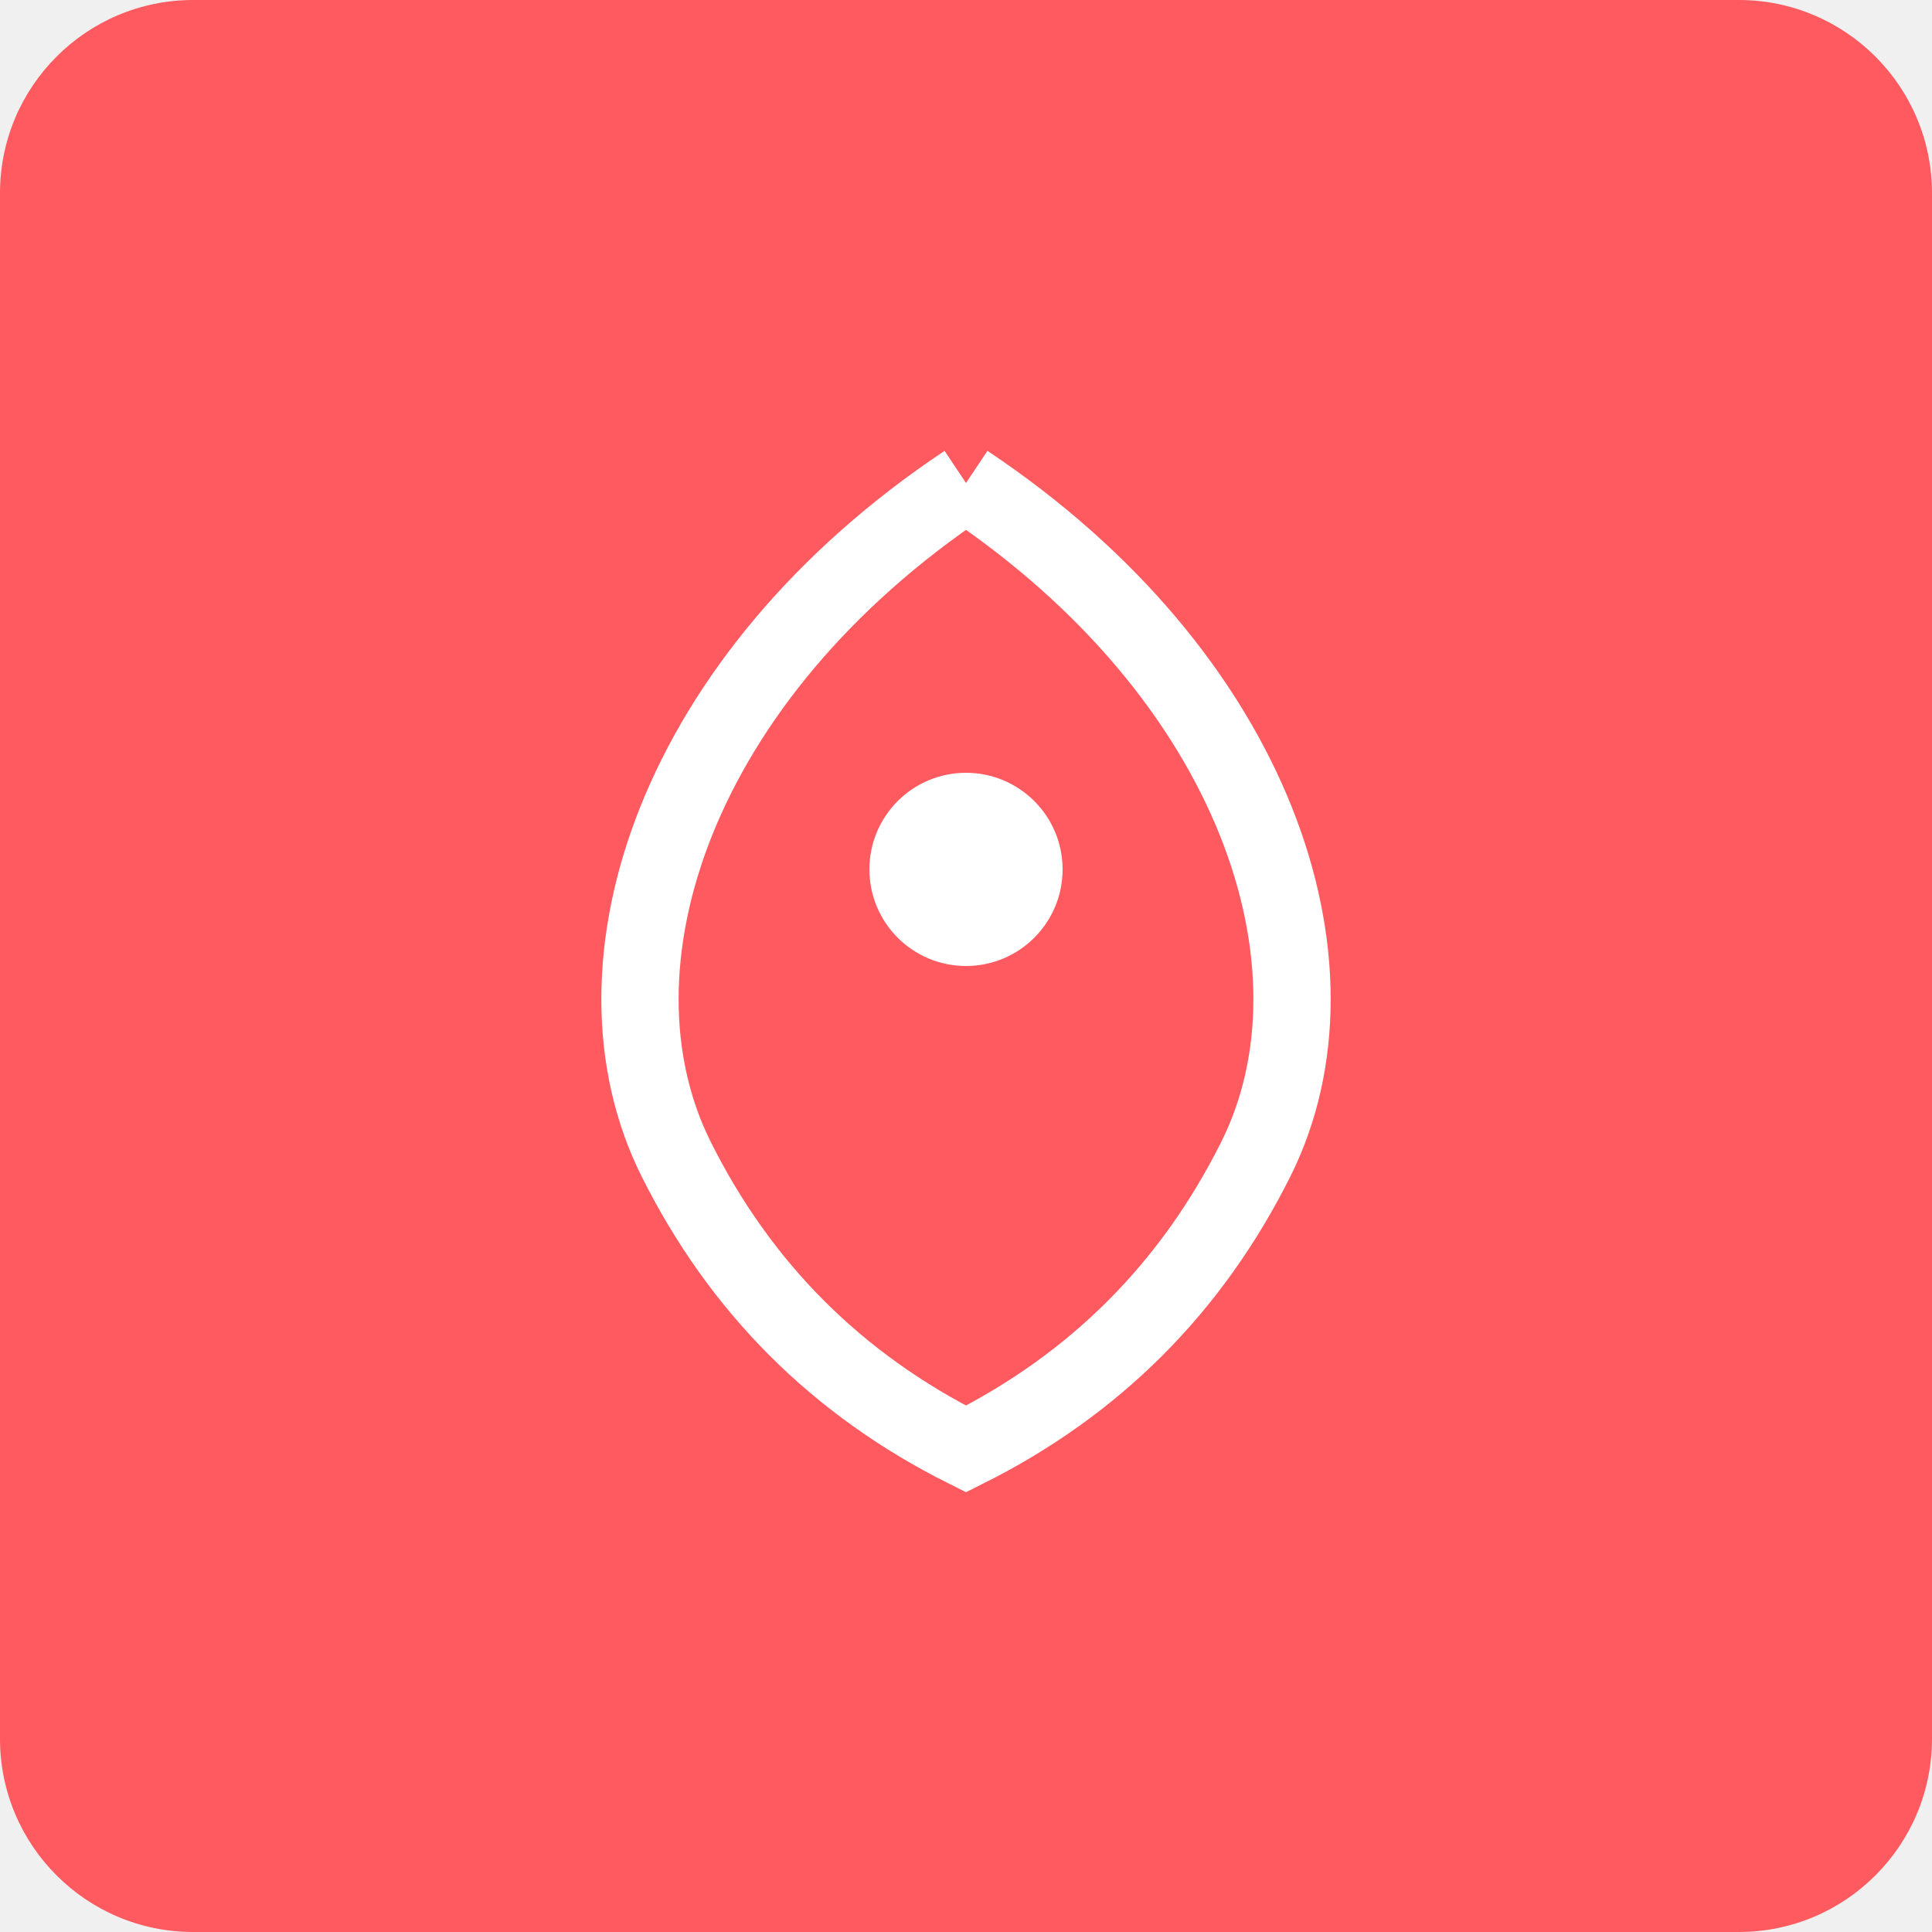
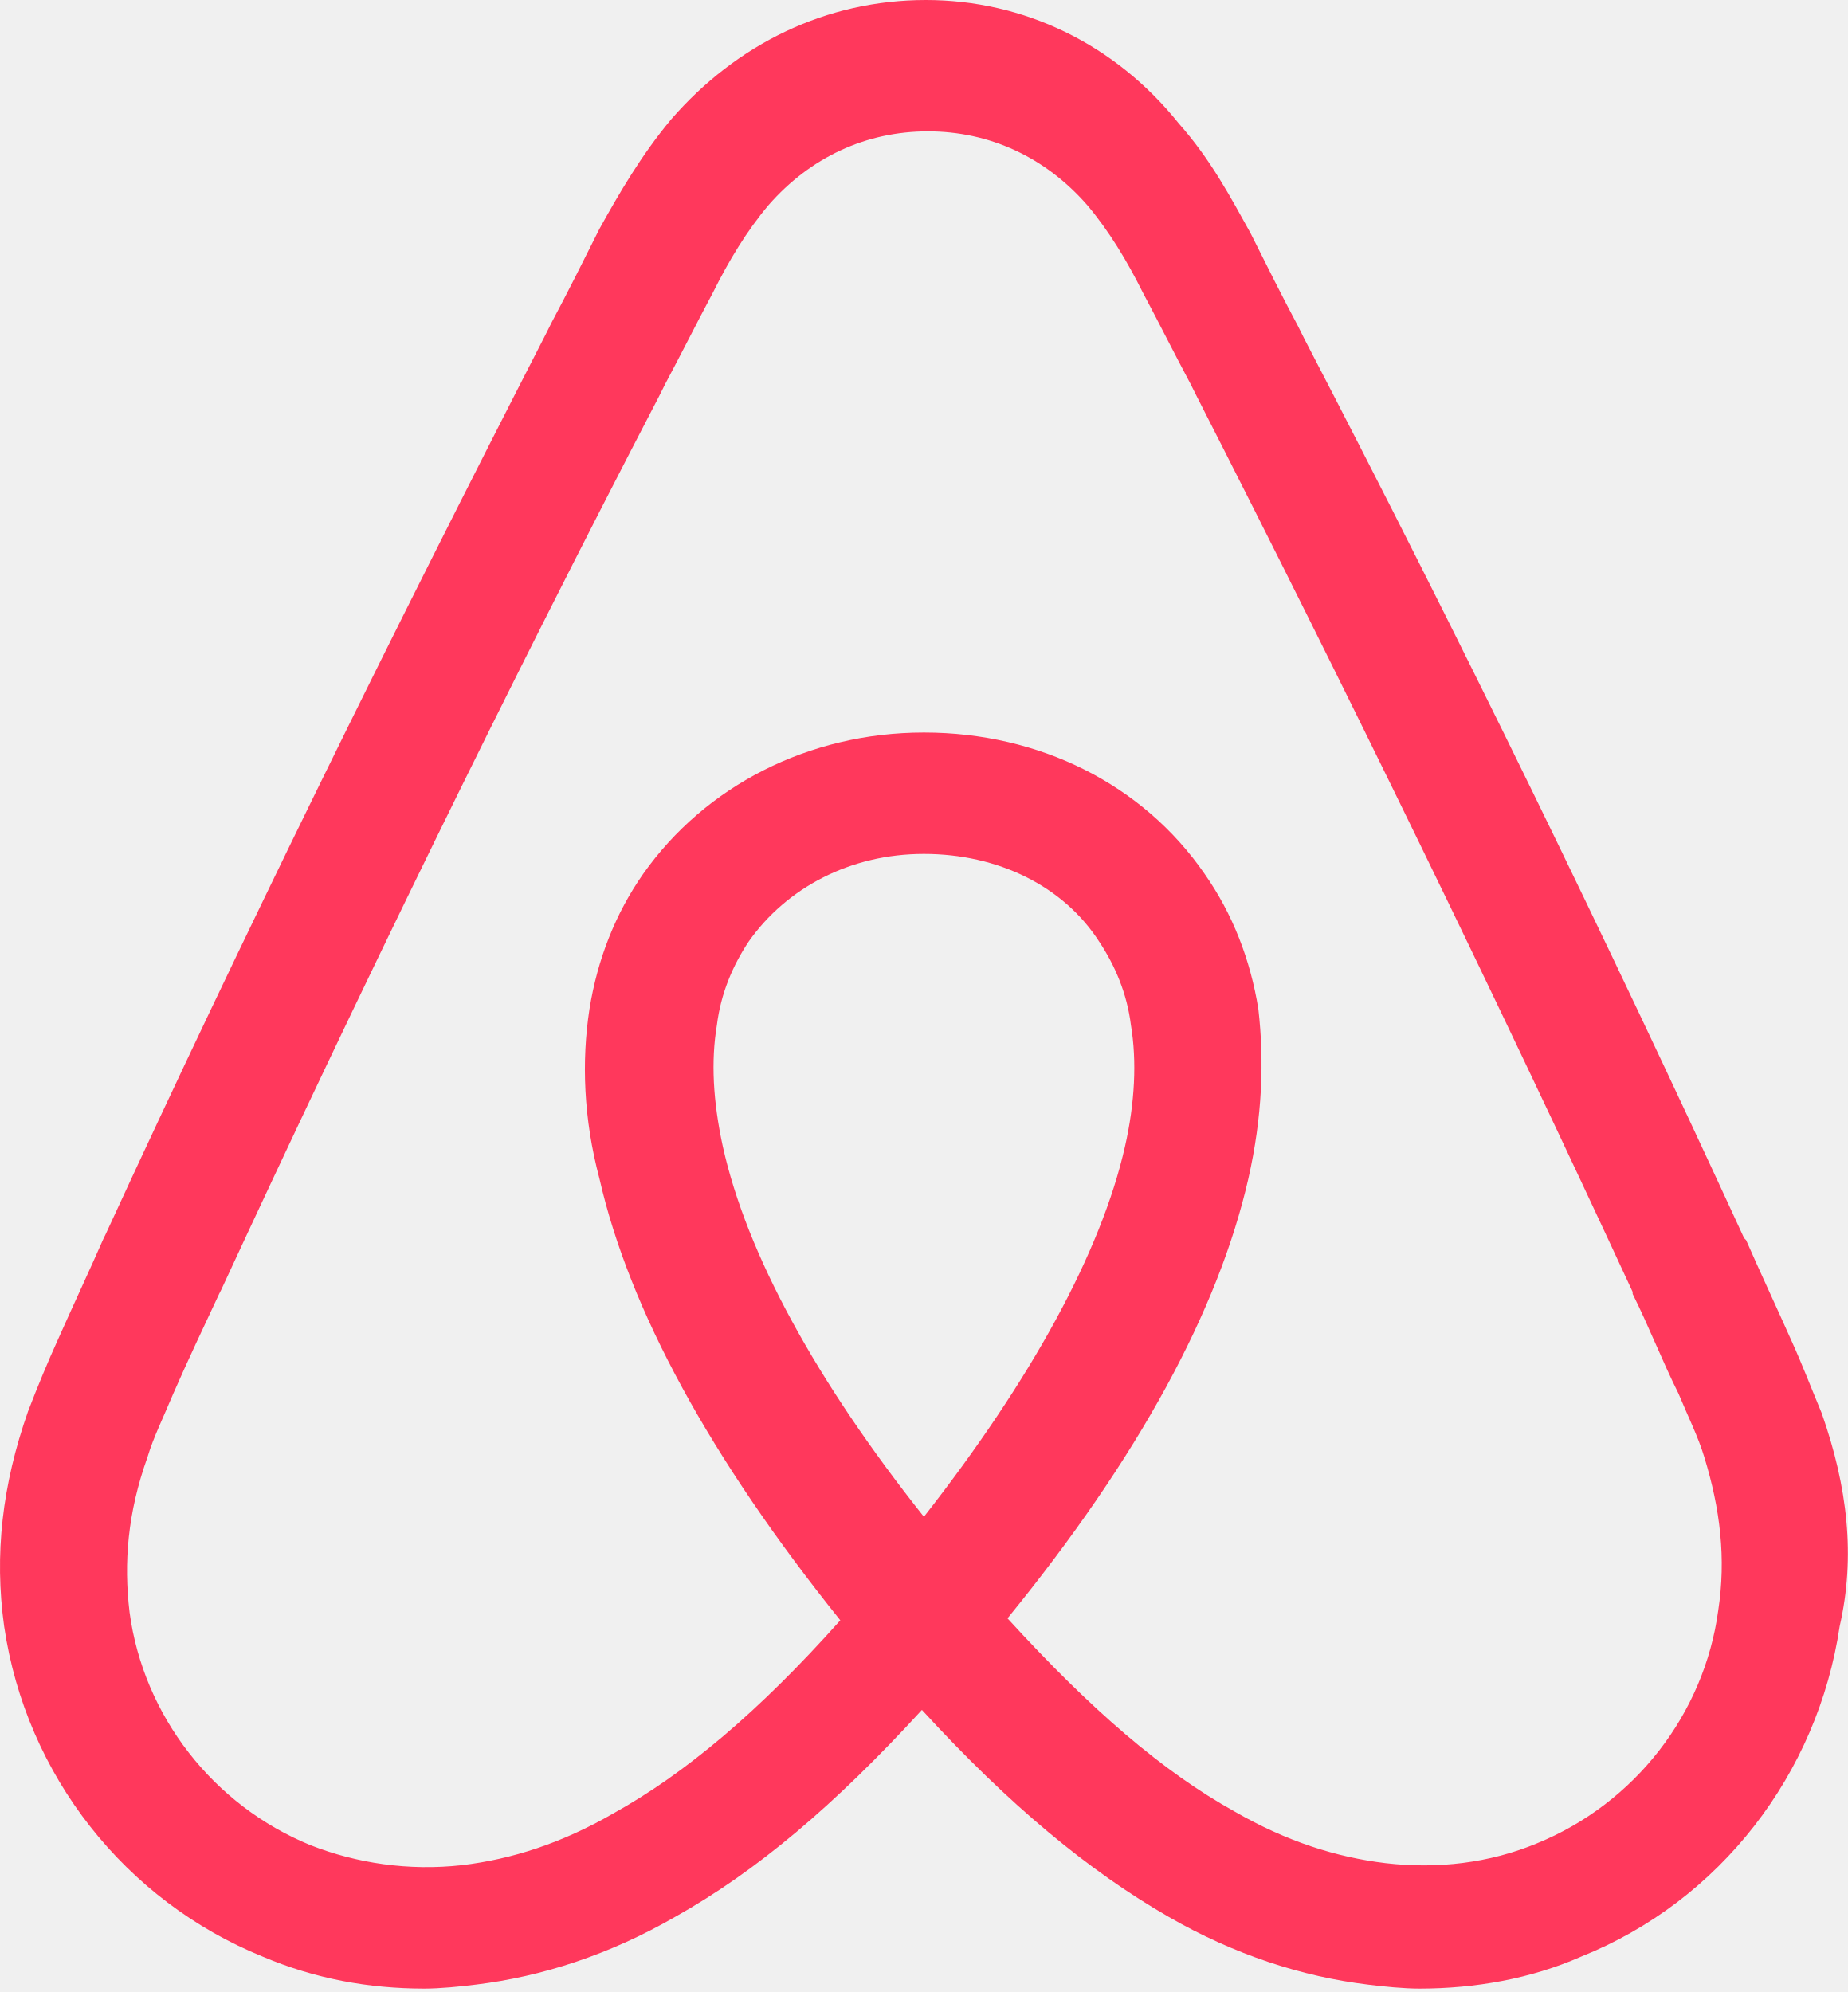
- <svg xmlns="http://www.w3.org/2000/svg" viewBox="0 0 100 100">
-   <rect width="100" height="100" rx="10" fill="#FF5A5F" />
-   <path d="M50 25 C35 35 30 50 35 60 Q40 70 50 75 Q60 70 65 60 C70 50 65 35 50 25" fill="none" stroke="white" stroke-width="4" />
-   <circle cx="50" cy="45" r="5" fill="white" />
+ <svg xmlns="http://www.w3.org/2000/svg" width="256px" height="276px" viewBox="0 0 256 276" version="1.1" preserveAspectRatio="xMidYMid">
+   <g>
+     <path d="M238.041,223.123 C236.109,237.467 226.457,249.879 212.943,255.395 C206.322,258.15 199.153,258.98 191.981,258.15 C185.087,257.324 178.191,255.117 171.022,250.984 C161.092,245.462 151.162,236.916 139.579,224.228 C157.783,201.888 168.812,181.477 172.951,163.279 C174.882,154.727 175.157,147.004 174.331,139.832 C173.229,132.938 170.746,126.593 166.883,121.077 C158.334,108.667 143.993,101.495 127.996,101.495 C111.999,101.495 97.658,108.943 89.108,121.077 C85.245,126.593 82.766,132.938 81.661,139.832 C80.559,147.004 80.834,155.002 83.041,163.279 C87.177,181.477 98.484,202.164 116.413,224.5 C105.105,237.191 94.9,245.741 84.97,251.257 C77.801,255.395 70.904,257.602 64.011,258.426 C56.563,259.255 49.391,258.15 43.049,255.671 C29.534,250.155 19.883,237.739 17.951,223.398 C17.125,216.505 17.676,209.611 20.434,201.888 C21.26,199.127 22.641,196.375 24.018,193.063 C25.95,188.652 28.157,183.96 30.361,179.27 L30.639,178.722 C49.667,137.625 70.078,95.704 91.315,54.887 L92.142,53.229 C94.349,49.096 96.553,44.685 98.763,40.546 C100.967,36.132 103.449,31.994 106.483,28.407 C112.274,21.786 119.997,18.201 128.547,18.201 C137.096,18.201 144.819,21.786 150.611,28.407 C153.645,31.994 156.127,36.132 158.334,40.546 C160.541,44.685 162.745,49.096 164.952,53.229 L165.781,54.887 C186.741,95.979 207.151,137.9 226.182,178.998 L226.182,179.27 C228.389,183.684 230.318,188.652 232.525,193.063 C233.905,196.375 235.283,199.127 236.109,201.888 C238.316,209.057 239.143,215.956 238.041,223.123 L238.041,223.123 Z M127.996,210.159 C113.104,191.407 103.449,173.754 100.14,158.865 C98.763,152.52 98.484,147.004 99.314,142.039 C99.865,137.625 101.521,133.762 103.725,130.45 C108.965,123.011 117.79,118.313 127.996,118.313 C138.201,118.313 147.302,122.73 152.267,130.45 C154.471,133.762 156.127,137.625 156.678,142.039 C157.505,147.004 157.229,152.795 155.851,158.865 C152.542,173.481 142.888,191.132 127.996,210.159 L127.996,210.159 Z M252.382,195.818 C251.004,192.509 249.624,188.925 248.246,185.891 C246.039,180.929 243.832,176.237 241.901,171.823 L241.625,171.55 C222.597,130.177 202.186,88.256 180.673,46.892 L179.847,45.233 C177.64,41.095 175.433,36.681 173.229,32.269 C170.468,27.302 167.71,22.067 163.299,17.099 C154.471,6.067 141.786,0 128.271,0 C114.481,0 102.072,6.067 92.968,16.551 C88.833,21.513 85.799,26.753 83.041,31.721 C80.834,36.132 78.627,40.546 76.42,44.685 L75.594,46.335 C54.359,87.705 33.673,129.629 14.642,170.999 L14.367,171.55 C12.435,175.961 10.228,180.648 8.021,185.616 C6.644,188.652 5.263,191.961 3.886,195.546 C0.298,205.748 -0.804,215.403 0.574,225.33 C3.61,246.016 17.4,263.394 36.431,271.114 C43.6,274.15 51.047,275.528 58.77,275.528 C60.977,275.528 63.735,275.252 65.942,274.974 C75.043,273.869 84.419,270.841 93.519,265.598 C104.83,259.255 115.586,250.155 127.72,236.916 C139.854,250.155 150.887,259.255 161.919,265.598 C171.022,270.841 180.398,273.869 189.499,274.974 C191.706,275.252 194.464,275.528 196.67,275.528 C204.393,275.528 212.114,274.15 219.01,271.114 C238.316,263.394 251.831,245.741 254.864,225.33 C257.071,215.675 255.966,206.027 252.382,195.818 L252.382,195.818 Z" fill="#FF385C">
+   </path>
+   </g>
</svg>
